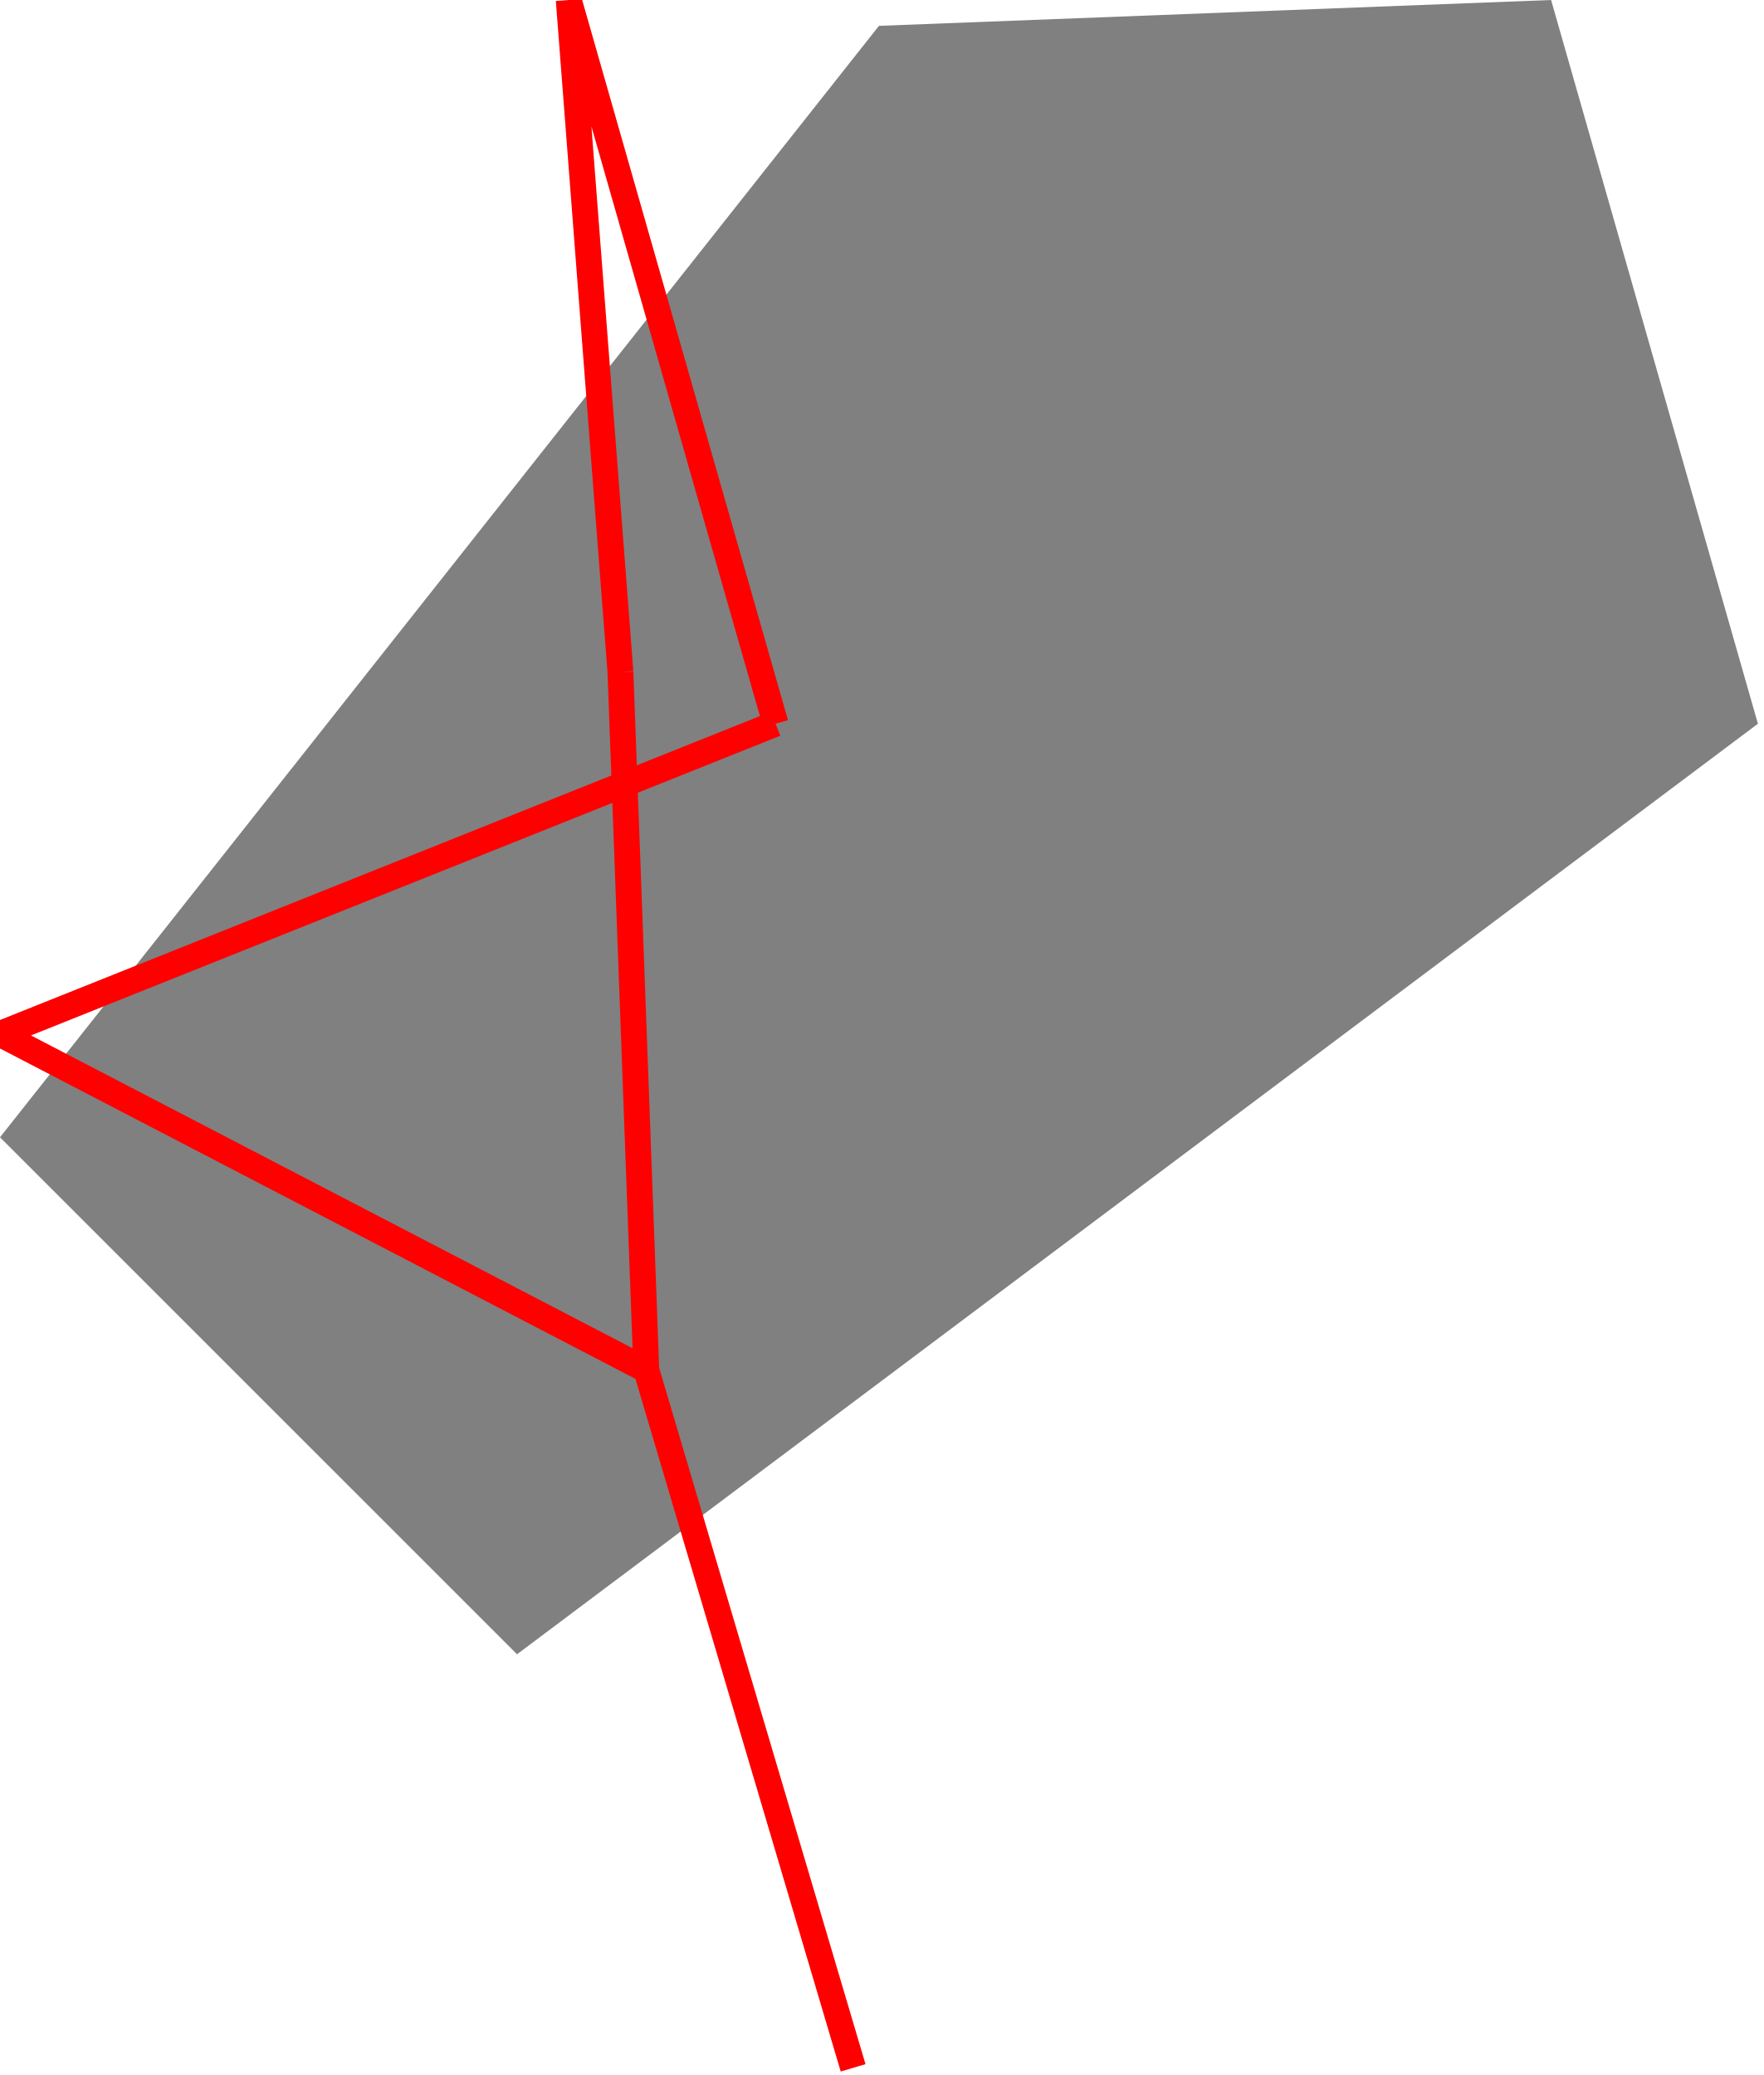
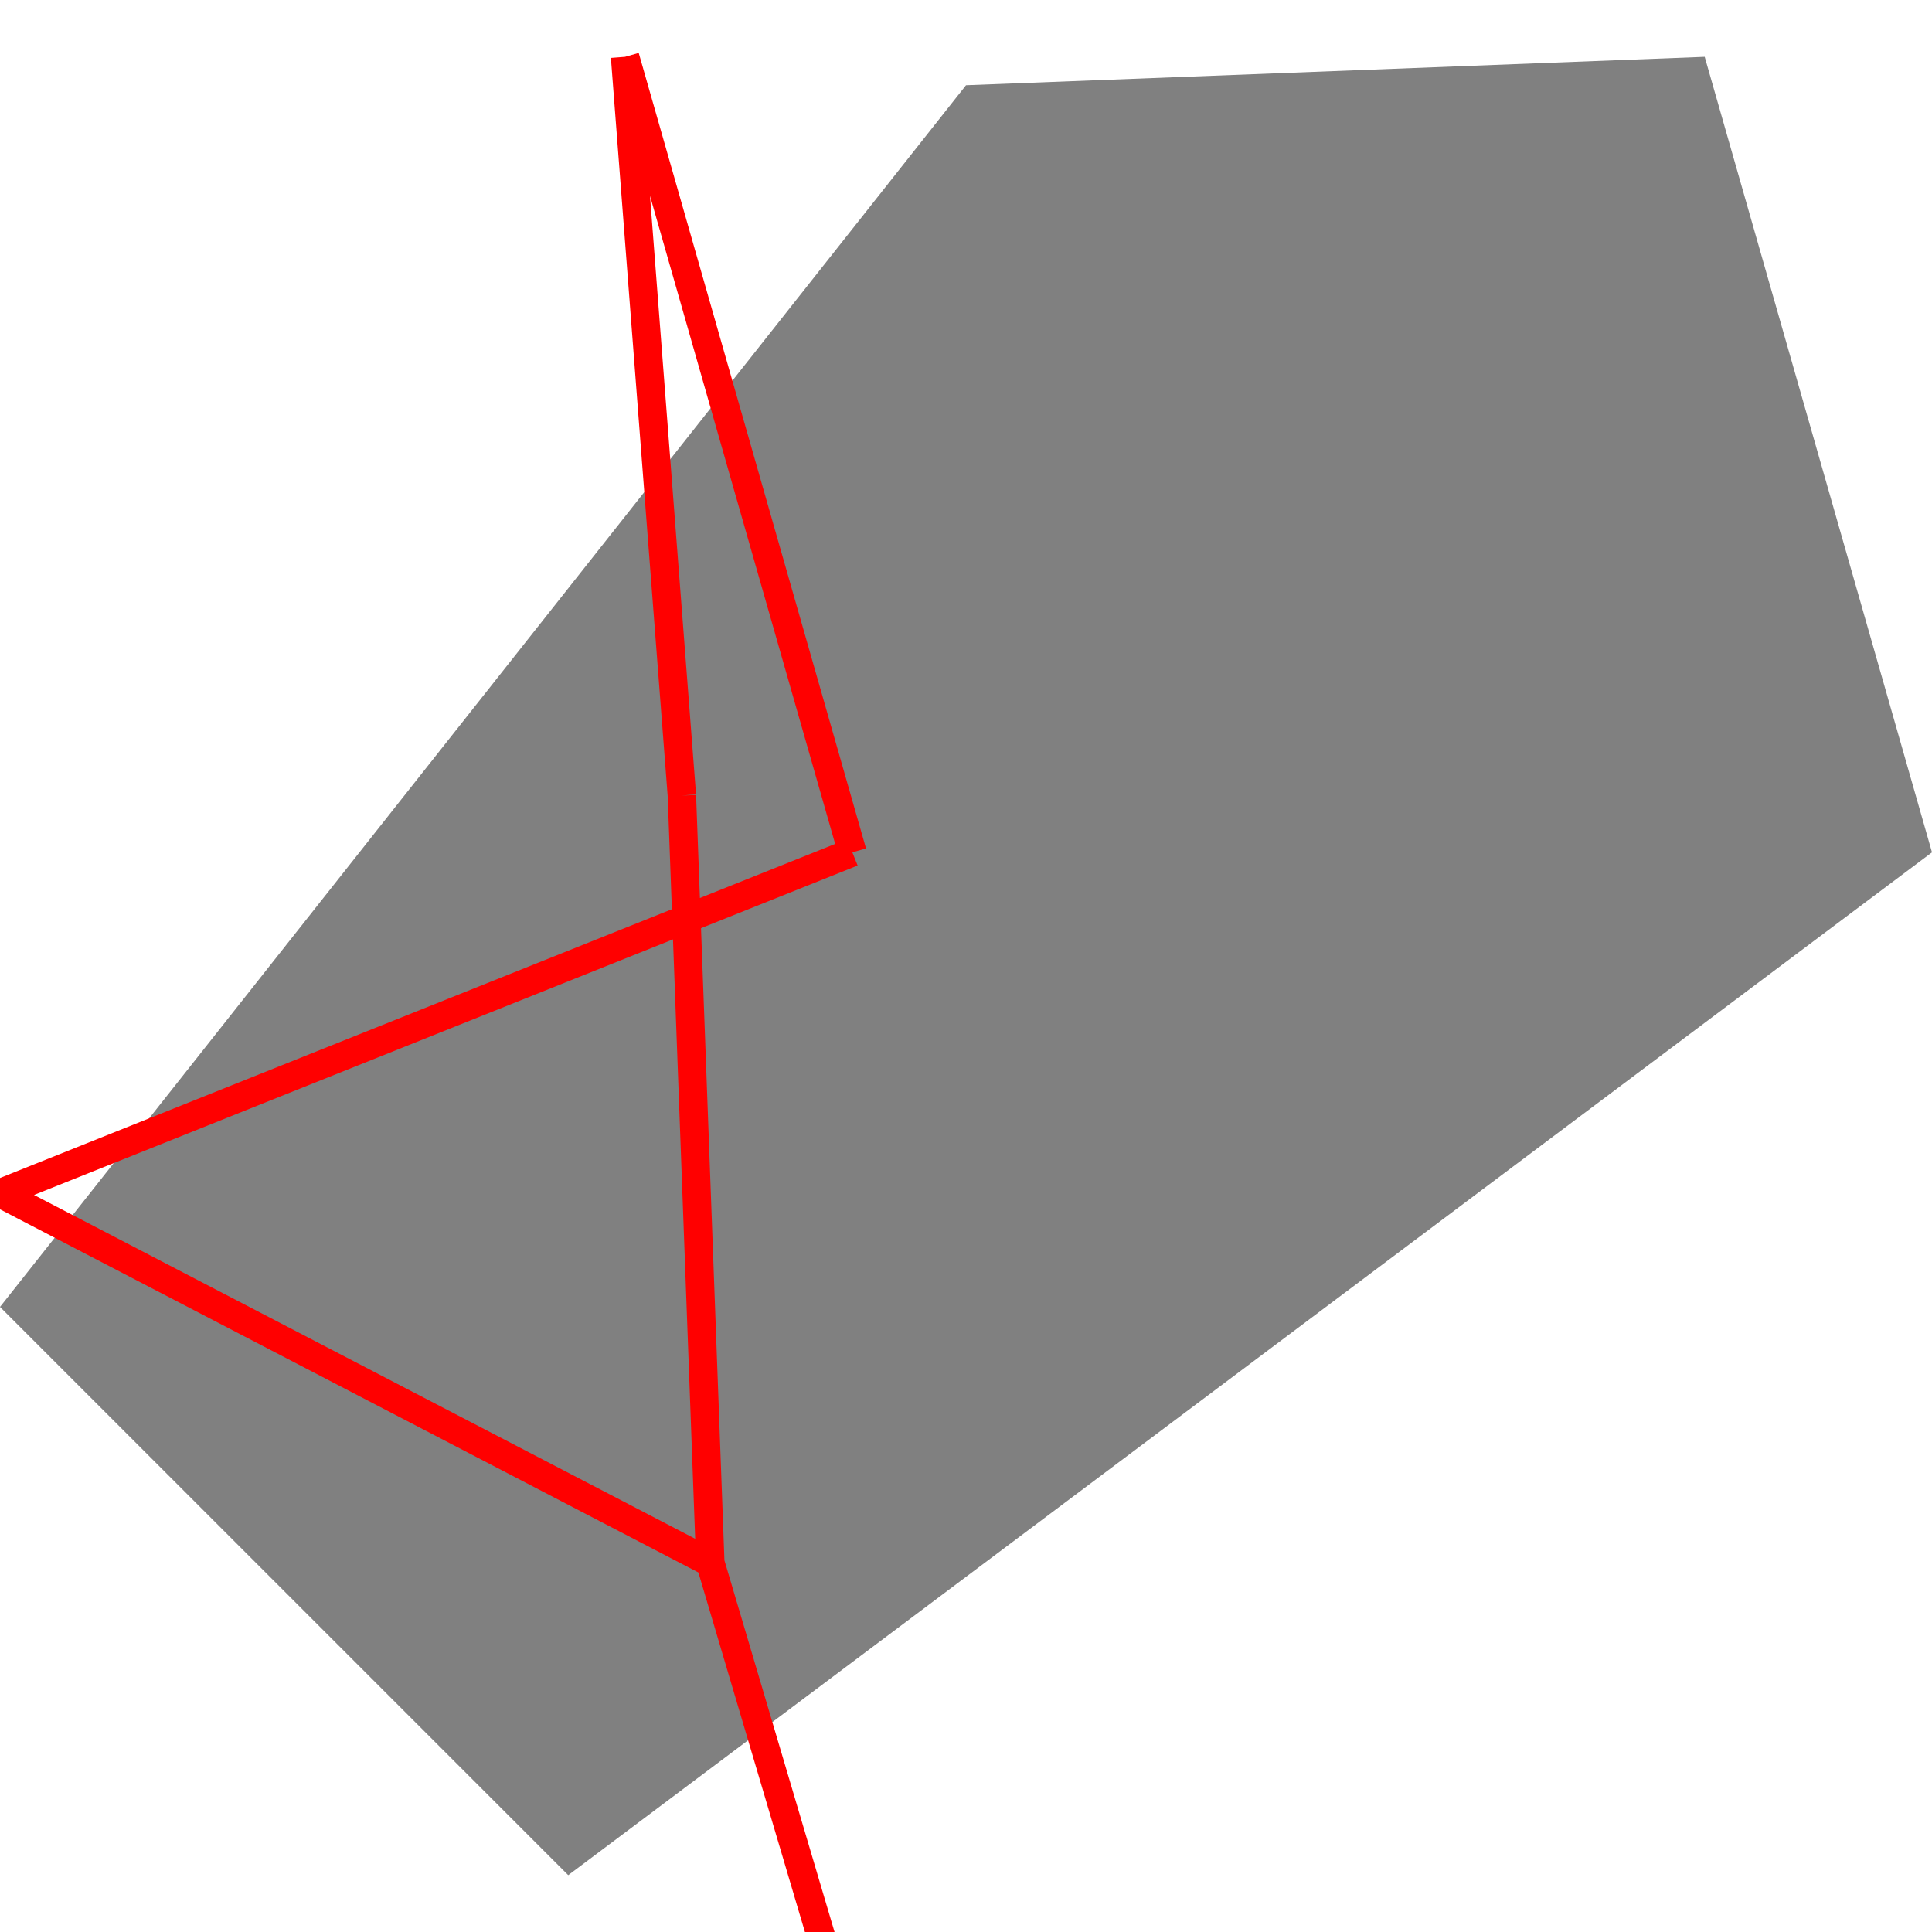
- <svg xmlns="http://www.w3.org/2000/svg">
-   <polygon fill="grey" points="34,1 60,0 68,28 20,64 0,44 " />
+ <svg xmlns="http://www.w3.org/2000/svg" height="500" viewBox="0 0 68 64" width="500">
+   <polygon fill="grey" points="0,44 20,64 68,28 60,0 34,1 " />
  <path d="M33 80L25 53M33 80L25 53M25 53L24 26M25 53L0 40M25 53L0 40M24 26L22 0M0 40L30 28M22 0L30 28" stroke="red" />
</svg>
